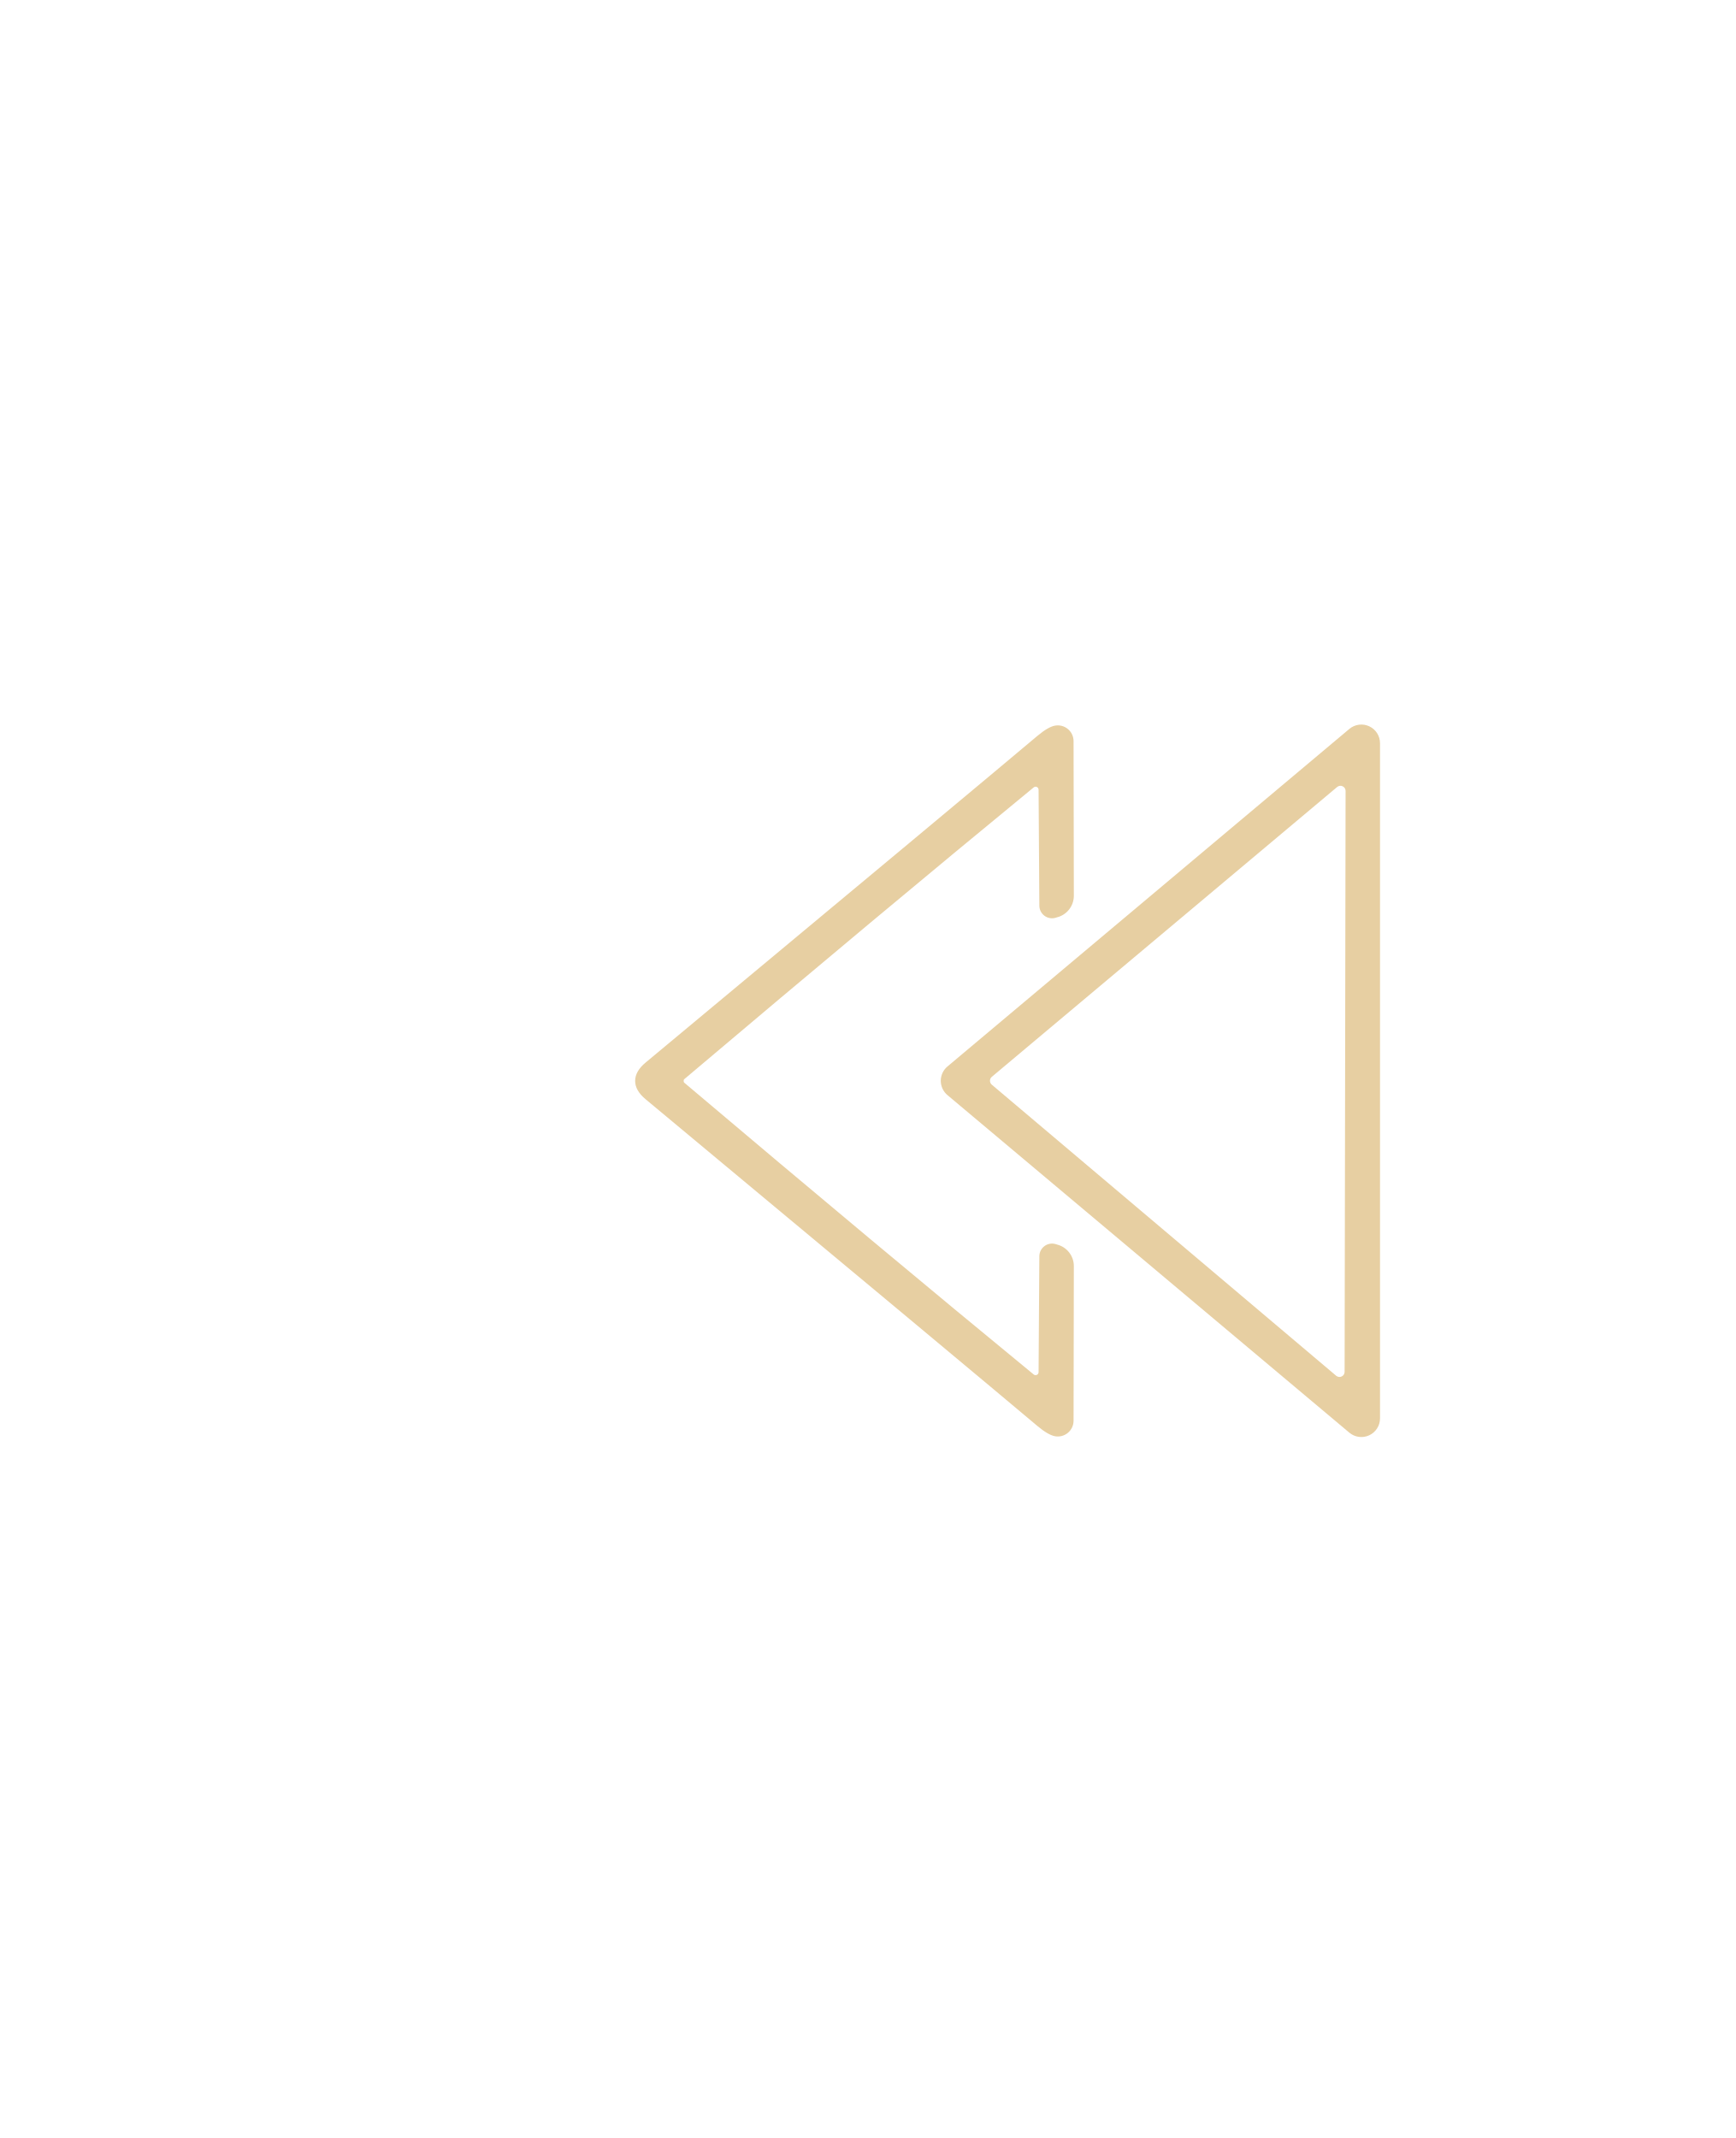
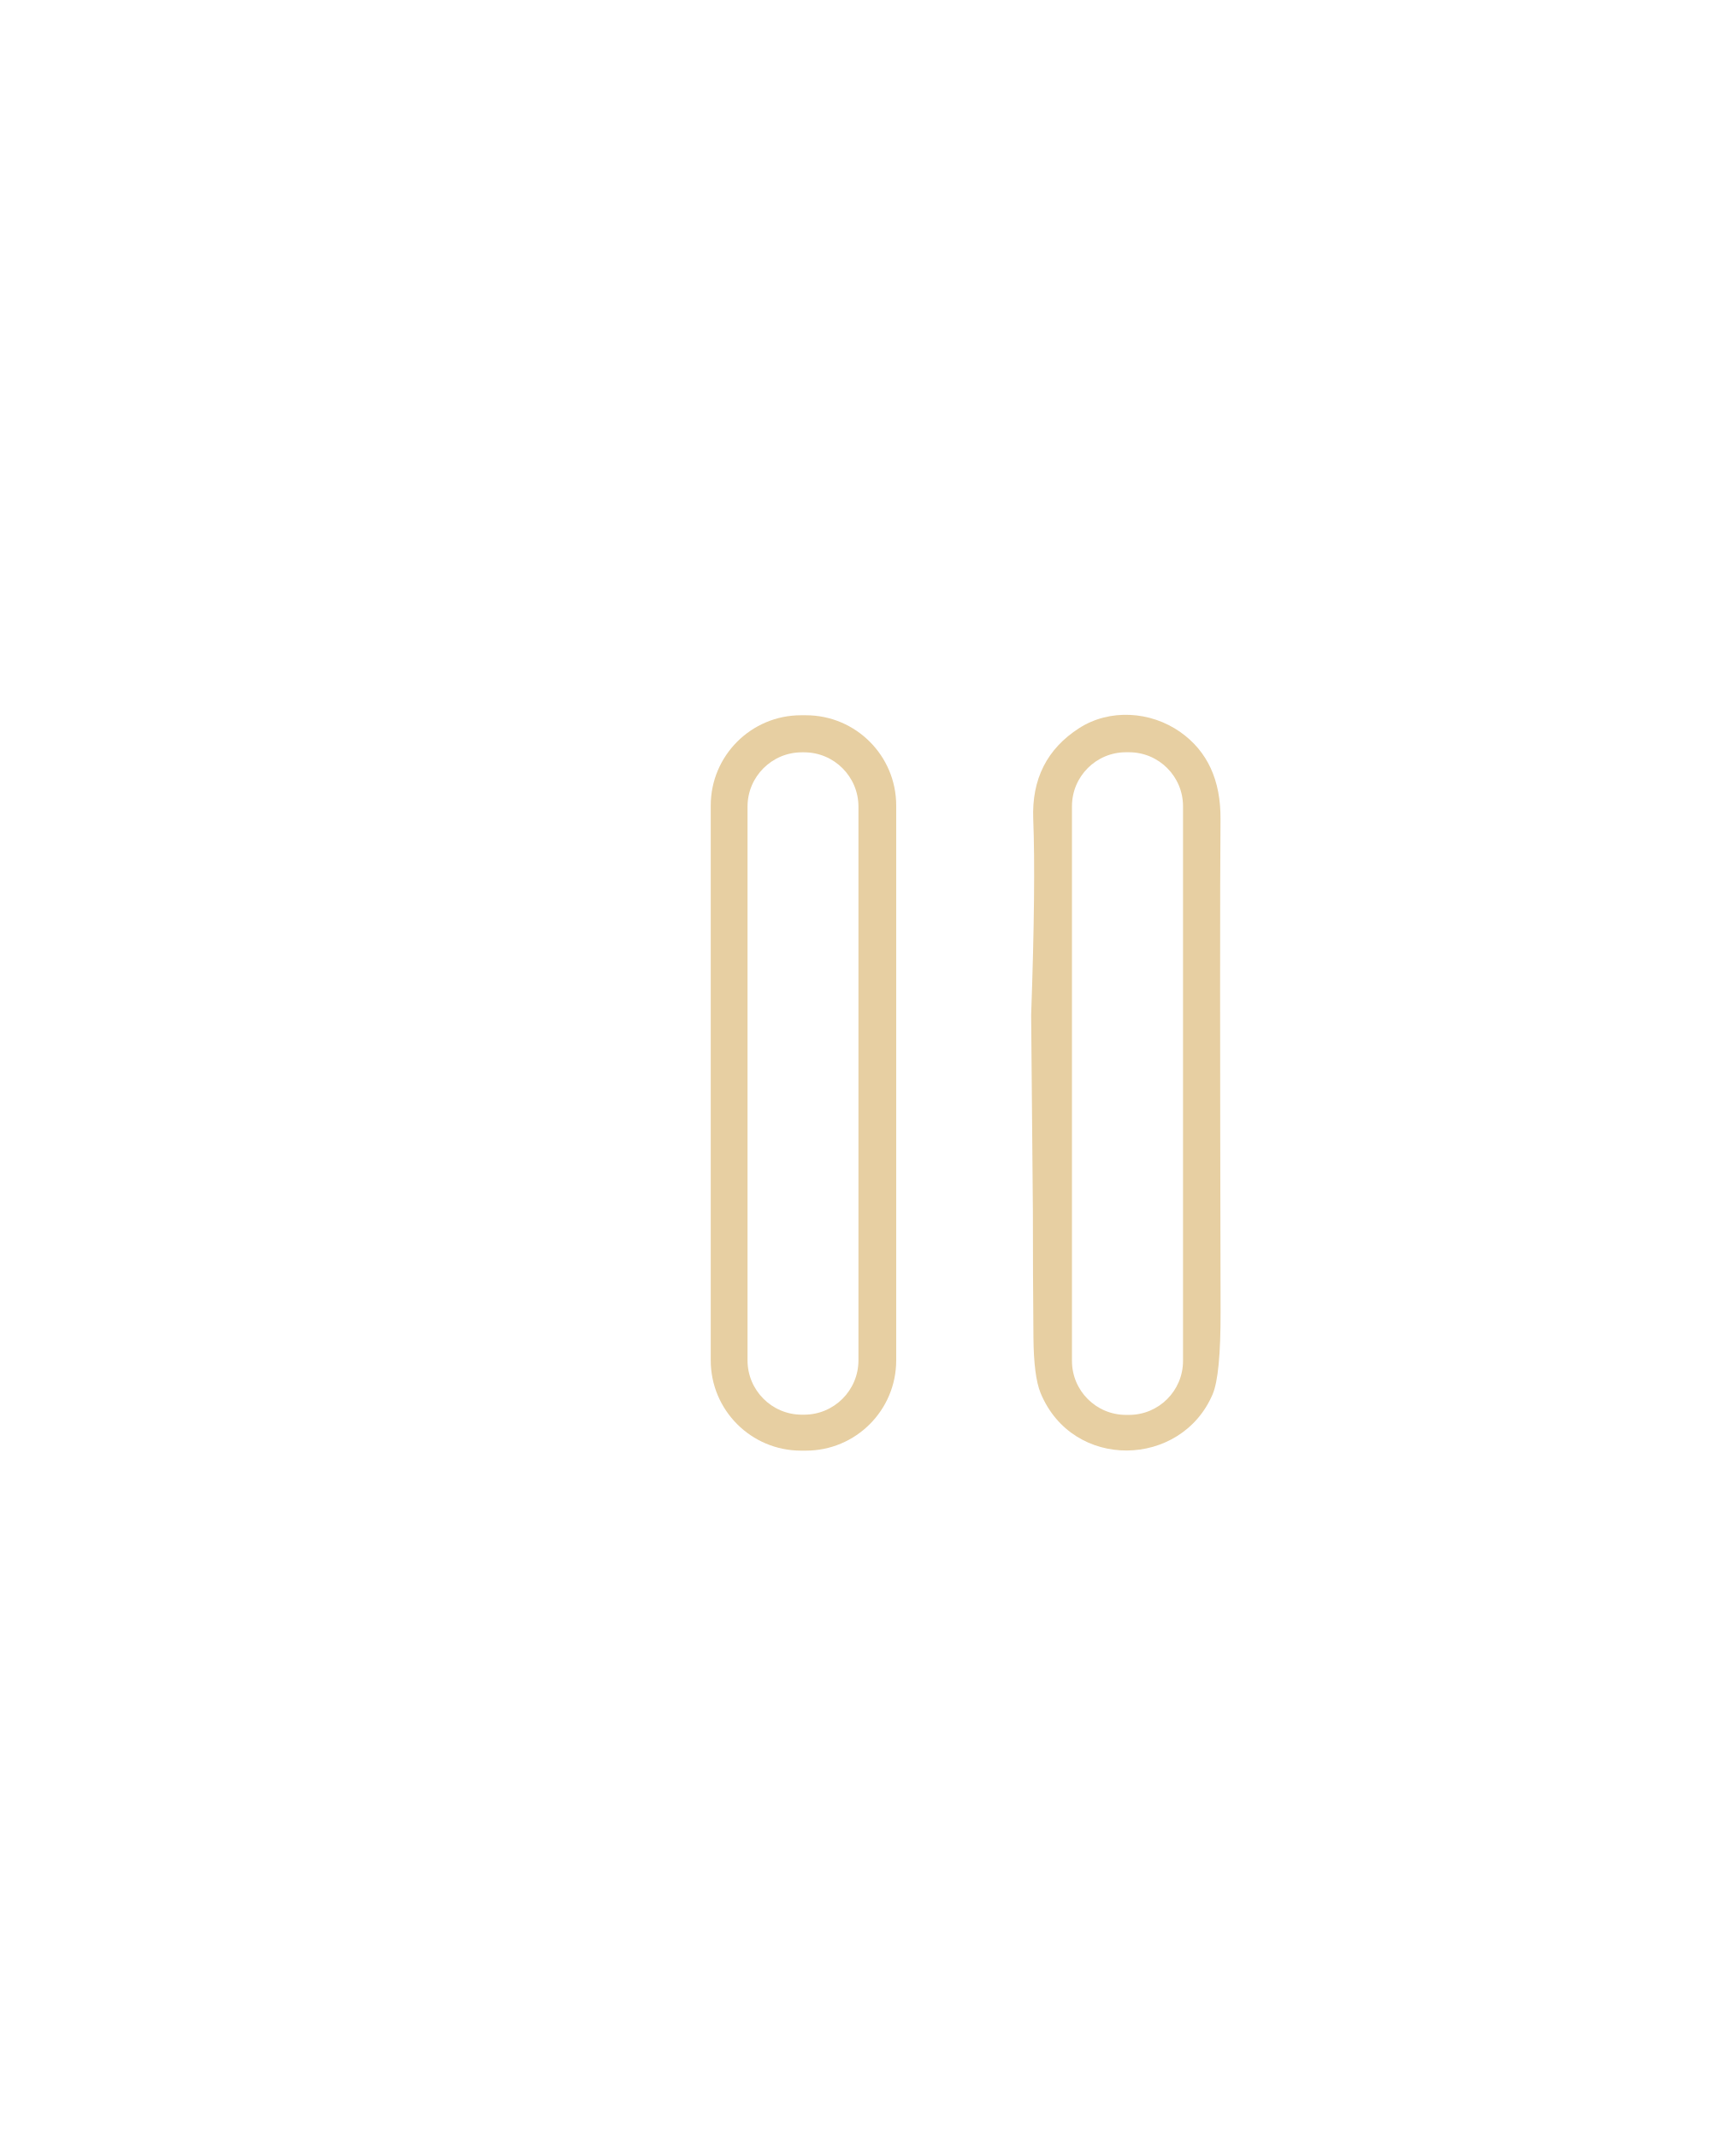
- <svg xmlns="http://www.w3.org/2000/svg" viewBox="20718 1888 250 308" stroke-linecap="round" stroke-linejoin="round">
-   <path fill="#e7cfa2" d="m 20816.492,2043.719 q 0,0.18 0.07,0.24 28.32,23.95 50.36,42.05 a 0.43,0.43 0 0 0 0.7,-0.33 l 0.11,-16.71 a 1.83,1.83 0 0 1 2.36,-1.74 l 0.19,0.06 a 3.2,3.2 0 0 1 2.42,3.1 l -0.04,22.28 a 2.27,2.27 0 0 1 -2.7,2.23 q -0.98,-0.19 -2.52,-1.48 -8.67,-7.31 -56.43,-47.06 -1.51,-1.25 -1.51,-2.64 0,-1.4 1.51,-2.65 47.76,-39.74 56.43,-47.05 1.54,-1.29 2.52,-1.48 a 2.27,2.27 0 0 1 2.7,2.23 l 0.04,22.28 a 3.2,3.2 0 0 1 -2.42,3.1 l -0.19,0.06 a 1.83,1.83 0 0 1 -2.36,-1.74 l -0.11,-16.71 a 0.43,0.43 0 0 0 -0.7,-0.33 q -22.04,18.1 -50.36,42.05 -0.07,0.05 -0.07,0.24 z" />
-   <path fill="#e7cfa2" d="m 20912.392,2094.389 -57.9,-48.63 a 2.69,2.69 0 0 1 0,-4.12 l 57.9,-48.63 a 2.69,2.69 0 0 1 4.42,2.06 v 97.26 a 2.69,2.69 0 0 1 -4.42,2.06 z m -1.9,-8.2 a 0.74,0.74 0 0 0 1.22,-0.57 l 0.14,-83.68 a 0.74,0.74 0 0 0 -1.21,-0.57 l -49.76,41.76 a 0.74,0.74 0 0 0 0,1.13 z" />
+ <svg xmlns="http://www.w3.org/2000/svg" viewBox="20218 1888 250 308" stroke-linecap="round" stroke-linejoin="round">
+   <path fill="#e7cfa2" d="m 20347.112,2083.969 a 13.01,13.01 0 0 1 -13.01,13.01 h -0.7 a 13.01,13.01 0 0 1 -13.01,-13.01 v -79.92 a 13.01,13.01 0 0 1 13.01,-13.01 h 0.7 a 13.01,13.01 0 0 1 13.01,13.01 z m -5.44,-79.76 a 7.83,7.83 0 0 0 -7.83,-7.83 h -0.32 a 7.83,7.83 0 0 0 -7.83,7.83 v 79.76 a 7.83,7.83 0 0 0 7.83,7.83 h 0.32 a 7.83,7.83 0 0 0 7.83,-7.83 z" />
+   <path fill="#e7cfa2" d="m 20366.802,2062.469 -0.25,-28.22 q 0.67,-18.97 0.3,-28.25 -0.34,-8.63 6.61,-13.1 c 4.37,-2.81 10.26,-2.48 14.58,0.56 q 5.86,4.14 5.79,12.55 -0.12,13.47 0.01,70.98 0.02,9.15 -1.15,11.88 c -4.53,10.62 -20.15,11.02 -24.78,-0.19 q -0.98,-2.39 -1.03,-7.97 -0.08,-9.13 -0.08,-18.24 z m 21.63,-58.32 a 7.78,7.78 0 0 0 -7.78,-7.78 h -0.44 a 7.78,7.78 0 0 0 -7.78,7.78 v 79.9 a 7.78,7.78 0 0 0 7.78,7.78 h 0.44 a 7.78,7.78 0 0 0 7.78,-7.78 z" />
</svg>
